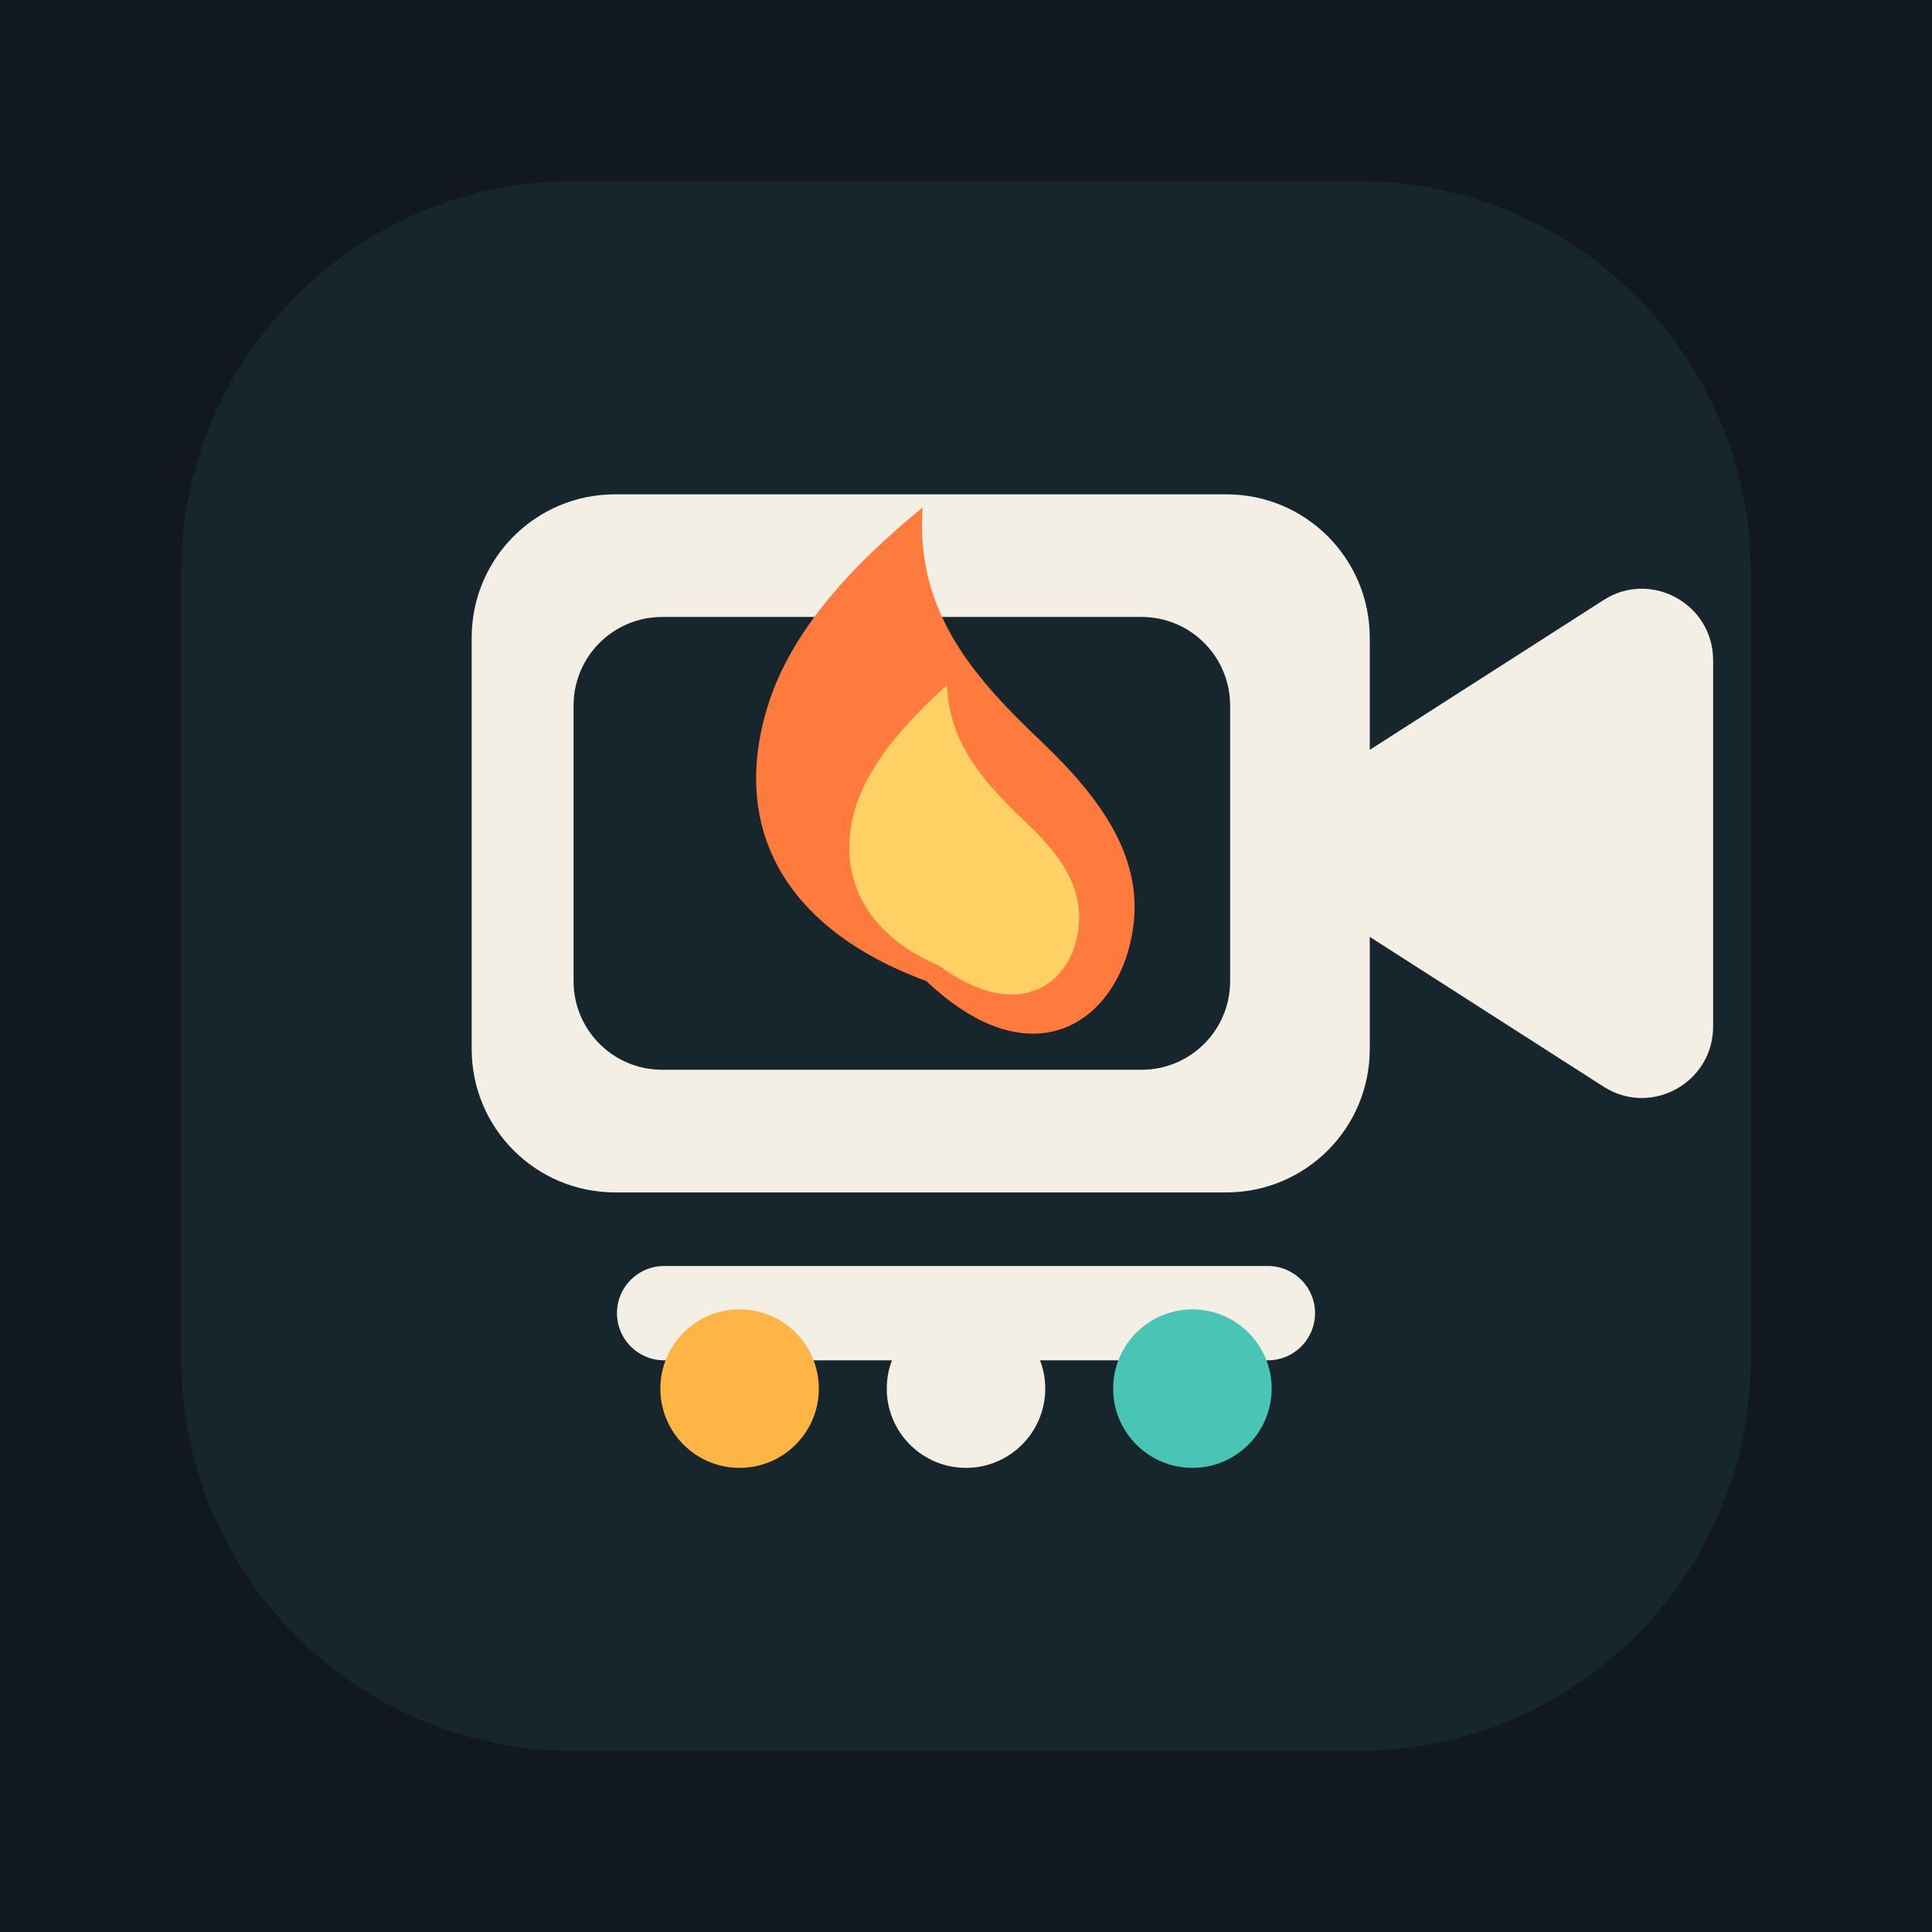
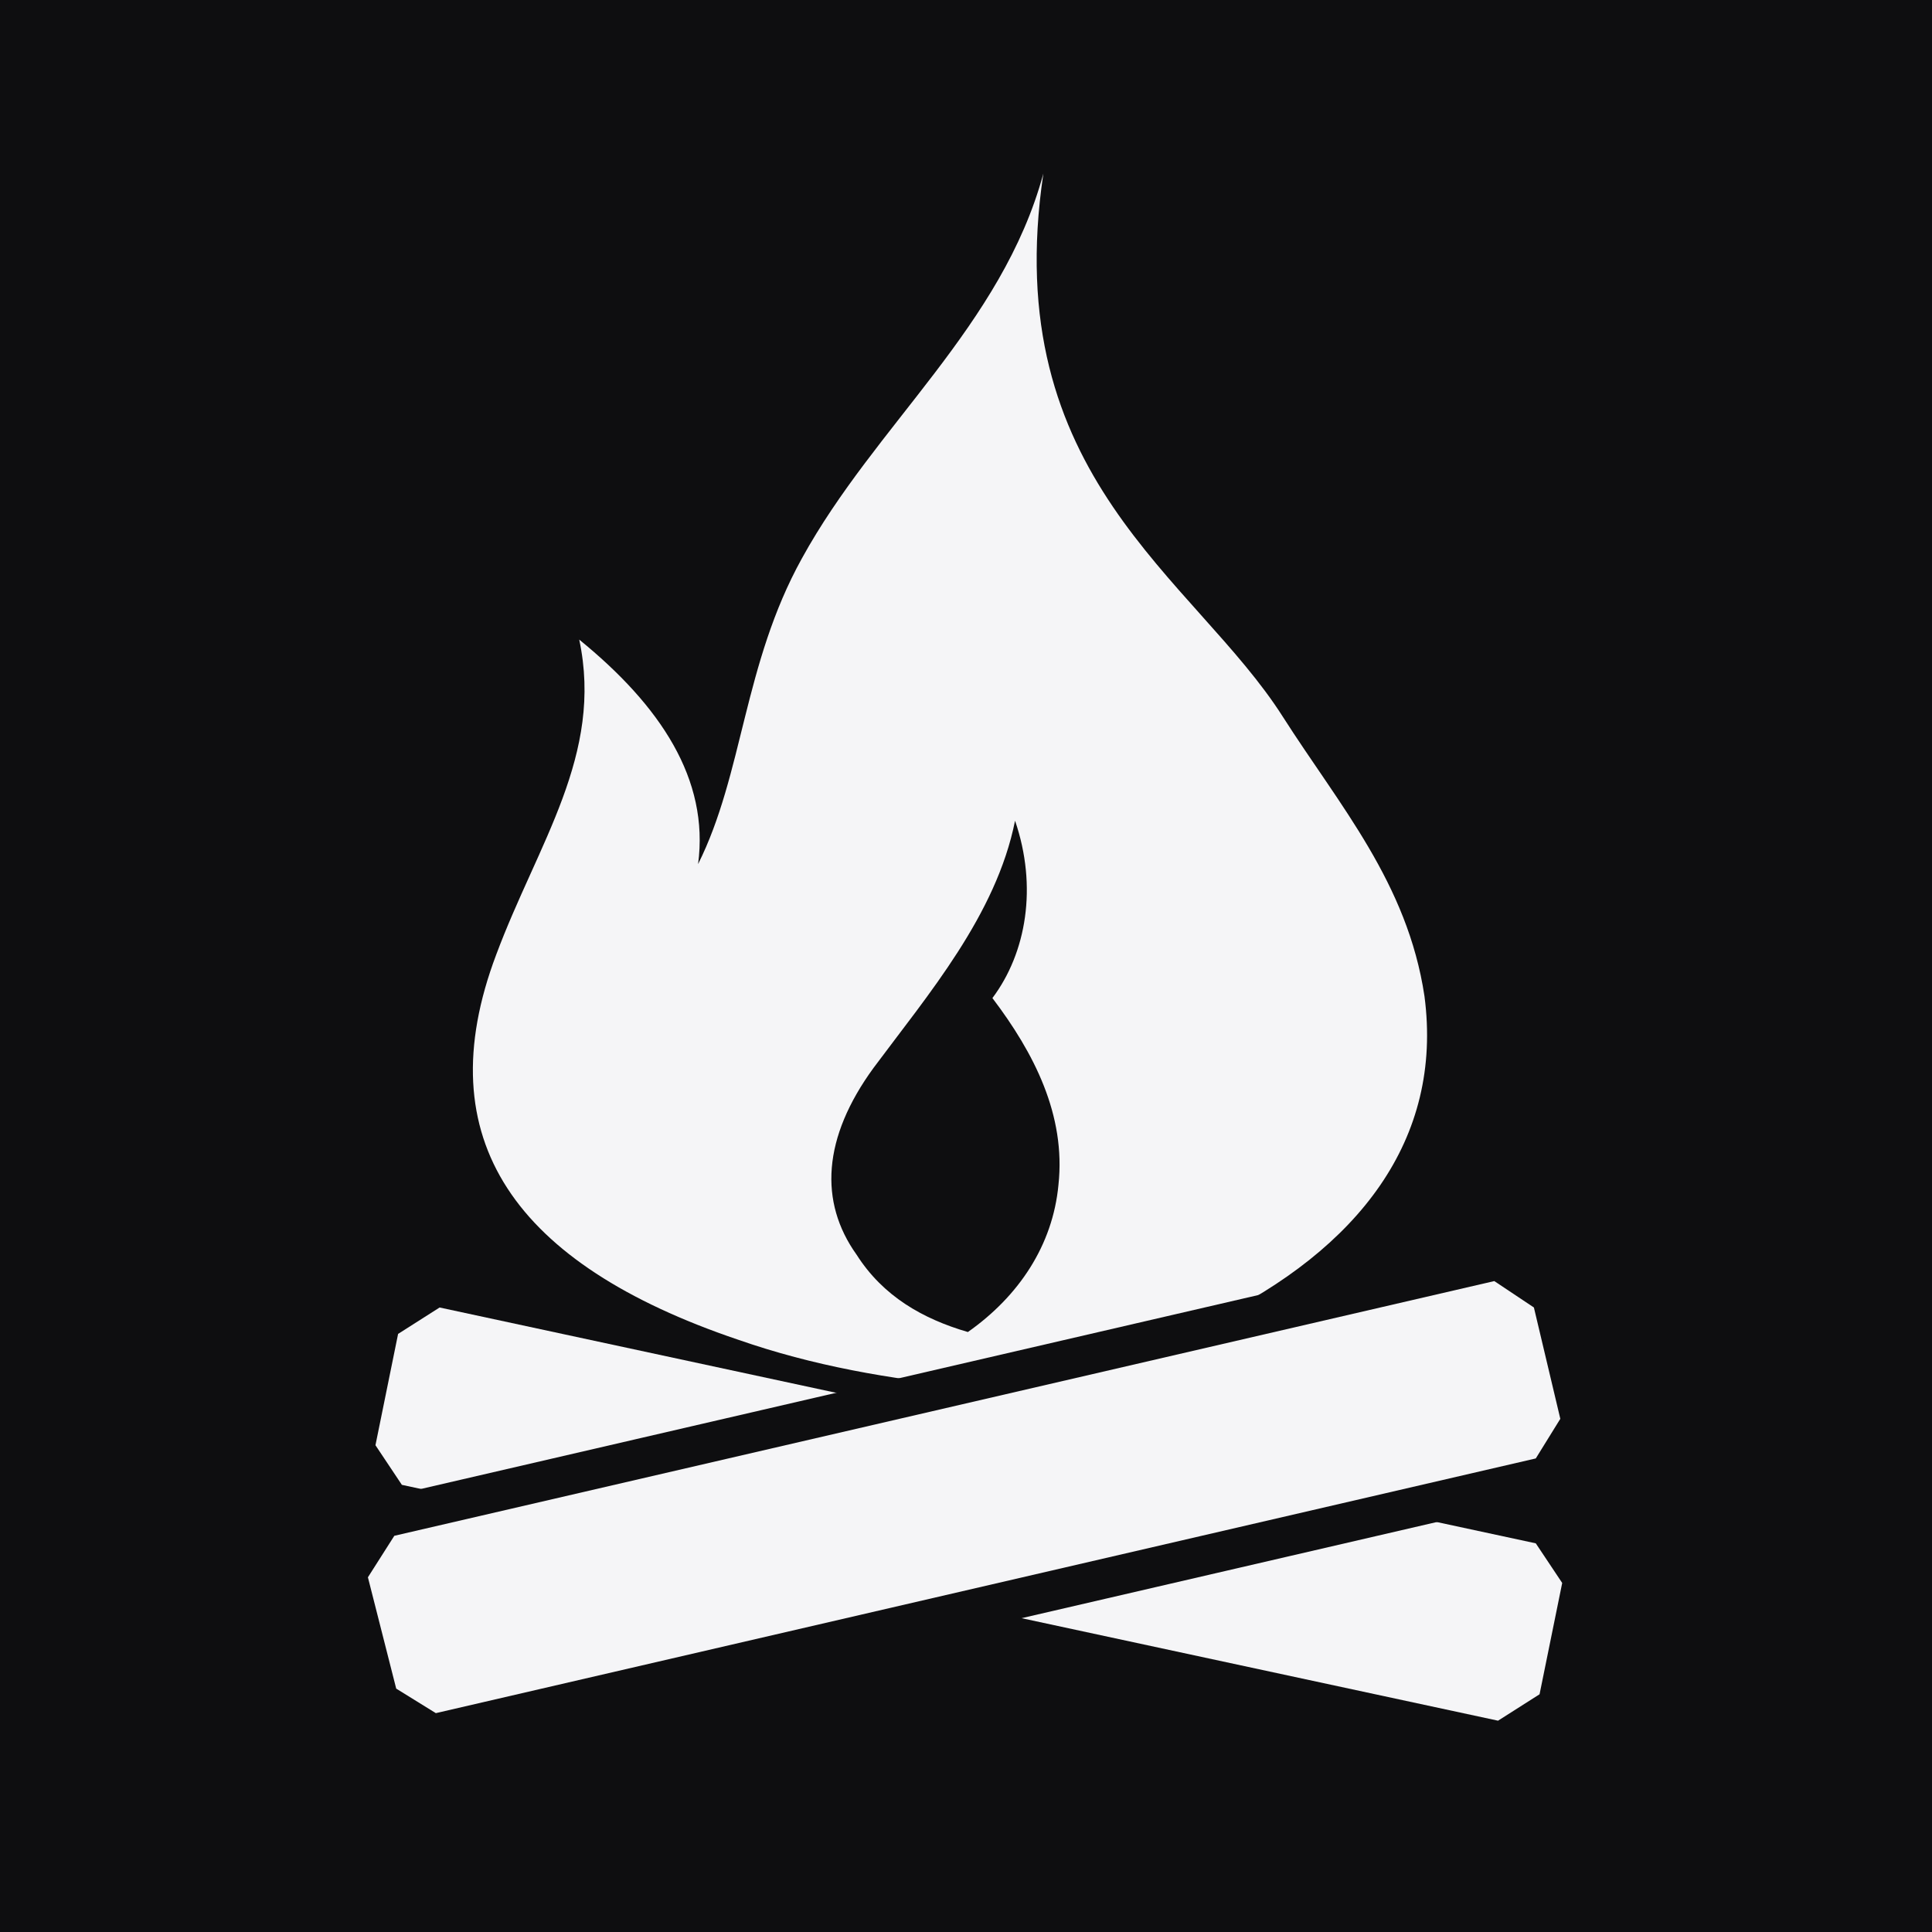
- <svg xmlns="http://www.w3.org/2000/svg" viewBox="0 0 1024 1024">
-   <rect width="1024" height="1024" fill="#111820" />
-   <rect x="96" y="96" width="832" height="832" rx="208" fill="#17252D" />
-   <path d="M250 338c0-42 34-76 76-76h324c42 0 76 34 76 76v218c0 42-34 76-76 76H326c-42 0-76-34-76-76V338Z" fill="#F4EFE5" />
-   <path d="M722 400l128-82c25-16 58 2 58 32v194c0 30-33 48-58 32l-128-82V400Z" fill="#F4EFE5" />
-   <path d="M304 374c0-26 21-47 47-47h254c26 0 47 21 47 47v146c0 26-21 47-47 47H351c-26 0-47-21-47-47V374Z" fill="#17252D" />
-   <path d="M491 520c-76-28-104-82-84-146 12-39 44-74 82-105-4 56 28 91 65 126 32 31 55 64 45 105-10 43-53 72-108 20Z" fill="#FF7A3D" />
-   <path d="M498 512c-40-17-56-49-44-86 8-23 27-44 48-63 1 33 22 54 44 75 19 18 31 38 24 62-7 25-34 40-72 12Z" fill="#FFD063" />
-   <path d="M352 696h320" stroke="#F4EFE5" stroke-width="50" stroke-linecap="round" />
-   <circle cx="392" cy="736" r="42" fill="#FFB545" />
-   <circle cx="512" cy="736" r="42" fill="#F4EFE5" />
-   <circle cx="632" cy="736" r="42" fill="#49C5B6" />
+ <svg xmlns="http://www.w3.org/2000/svg" viewBox="0 0 1024 1024" fill="none">
+   <rect width="1024" height="1024" fill="#0E0E10" />
+   <path fill="#F5F5F7" fill-rule="evenodd" clip-rule="evenodd" d="M553 92C531 173 464 225 425 296C394 352 394 410 370 458C376 413 350 374 307 339C320 400 285 447 263 506C226 604 273 670 391 710C431 724 472 731 513 735C559 731 603 719 642 700C720 662 765 604 755 528C746 468 710 427 680 380C633 306 529 253 553 92ZM538 435C528 485 492 527 463 566C436 603 434 637 454 665C468 687 489 699 513 706C540 687 558 660 561 628C565 591 548 558 526 529C544 505 550 470 538 435Z" />
+   <path fill="#F5F5F7" d="M233 693L814 818L828 839L816 898L794 912L213 787L199 766L211 707Z" />
+   <path fill="#F5F5F7" stroke="#0E0E10" stroke-width="42" stroke-linejoin="bevel" paint-order="stroke fill" d="M209 814L792 679L813 693L827 752L814 773L231 908L210 895L195 836Z" />
</svg>
